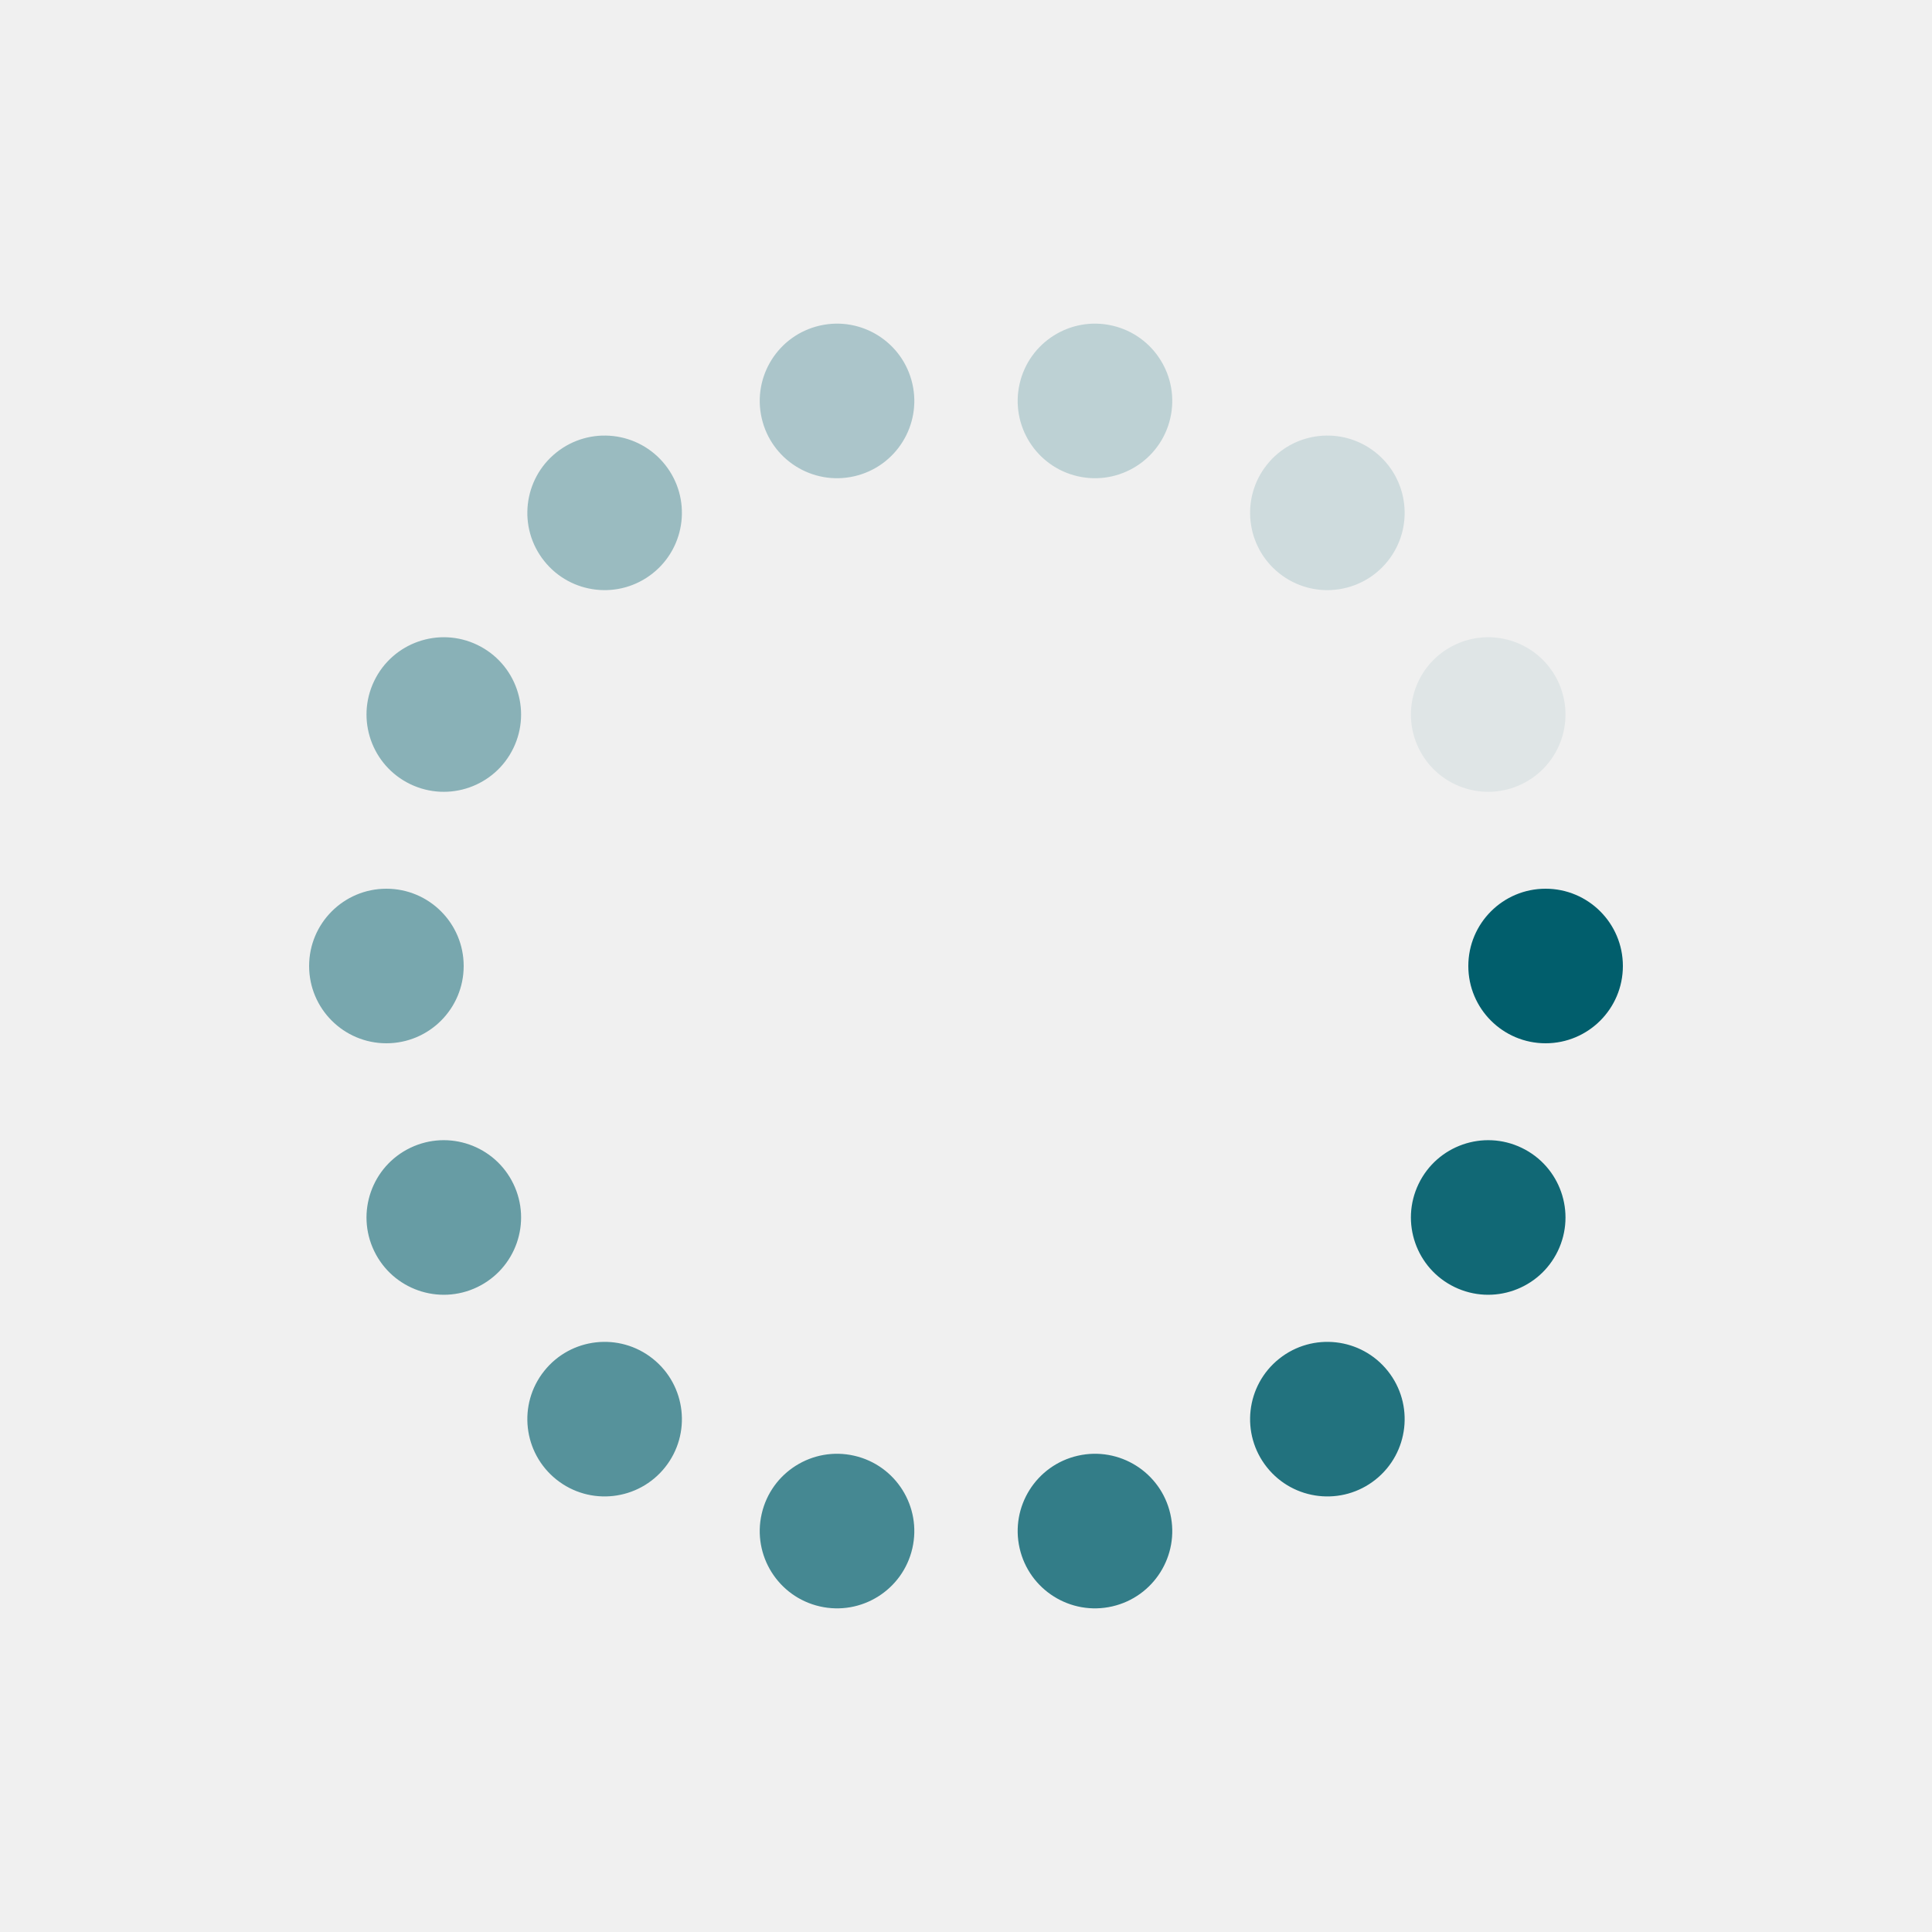
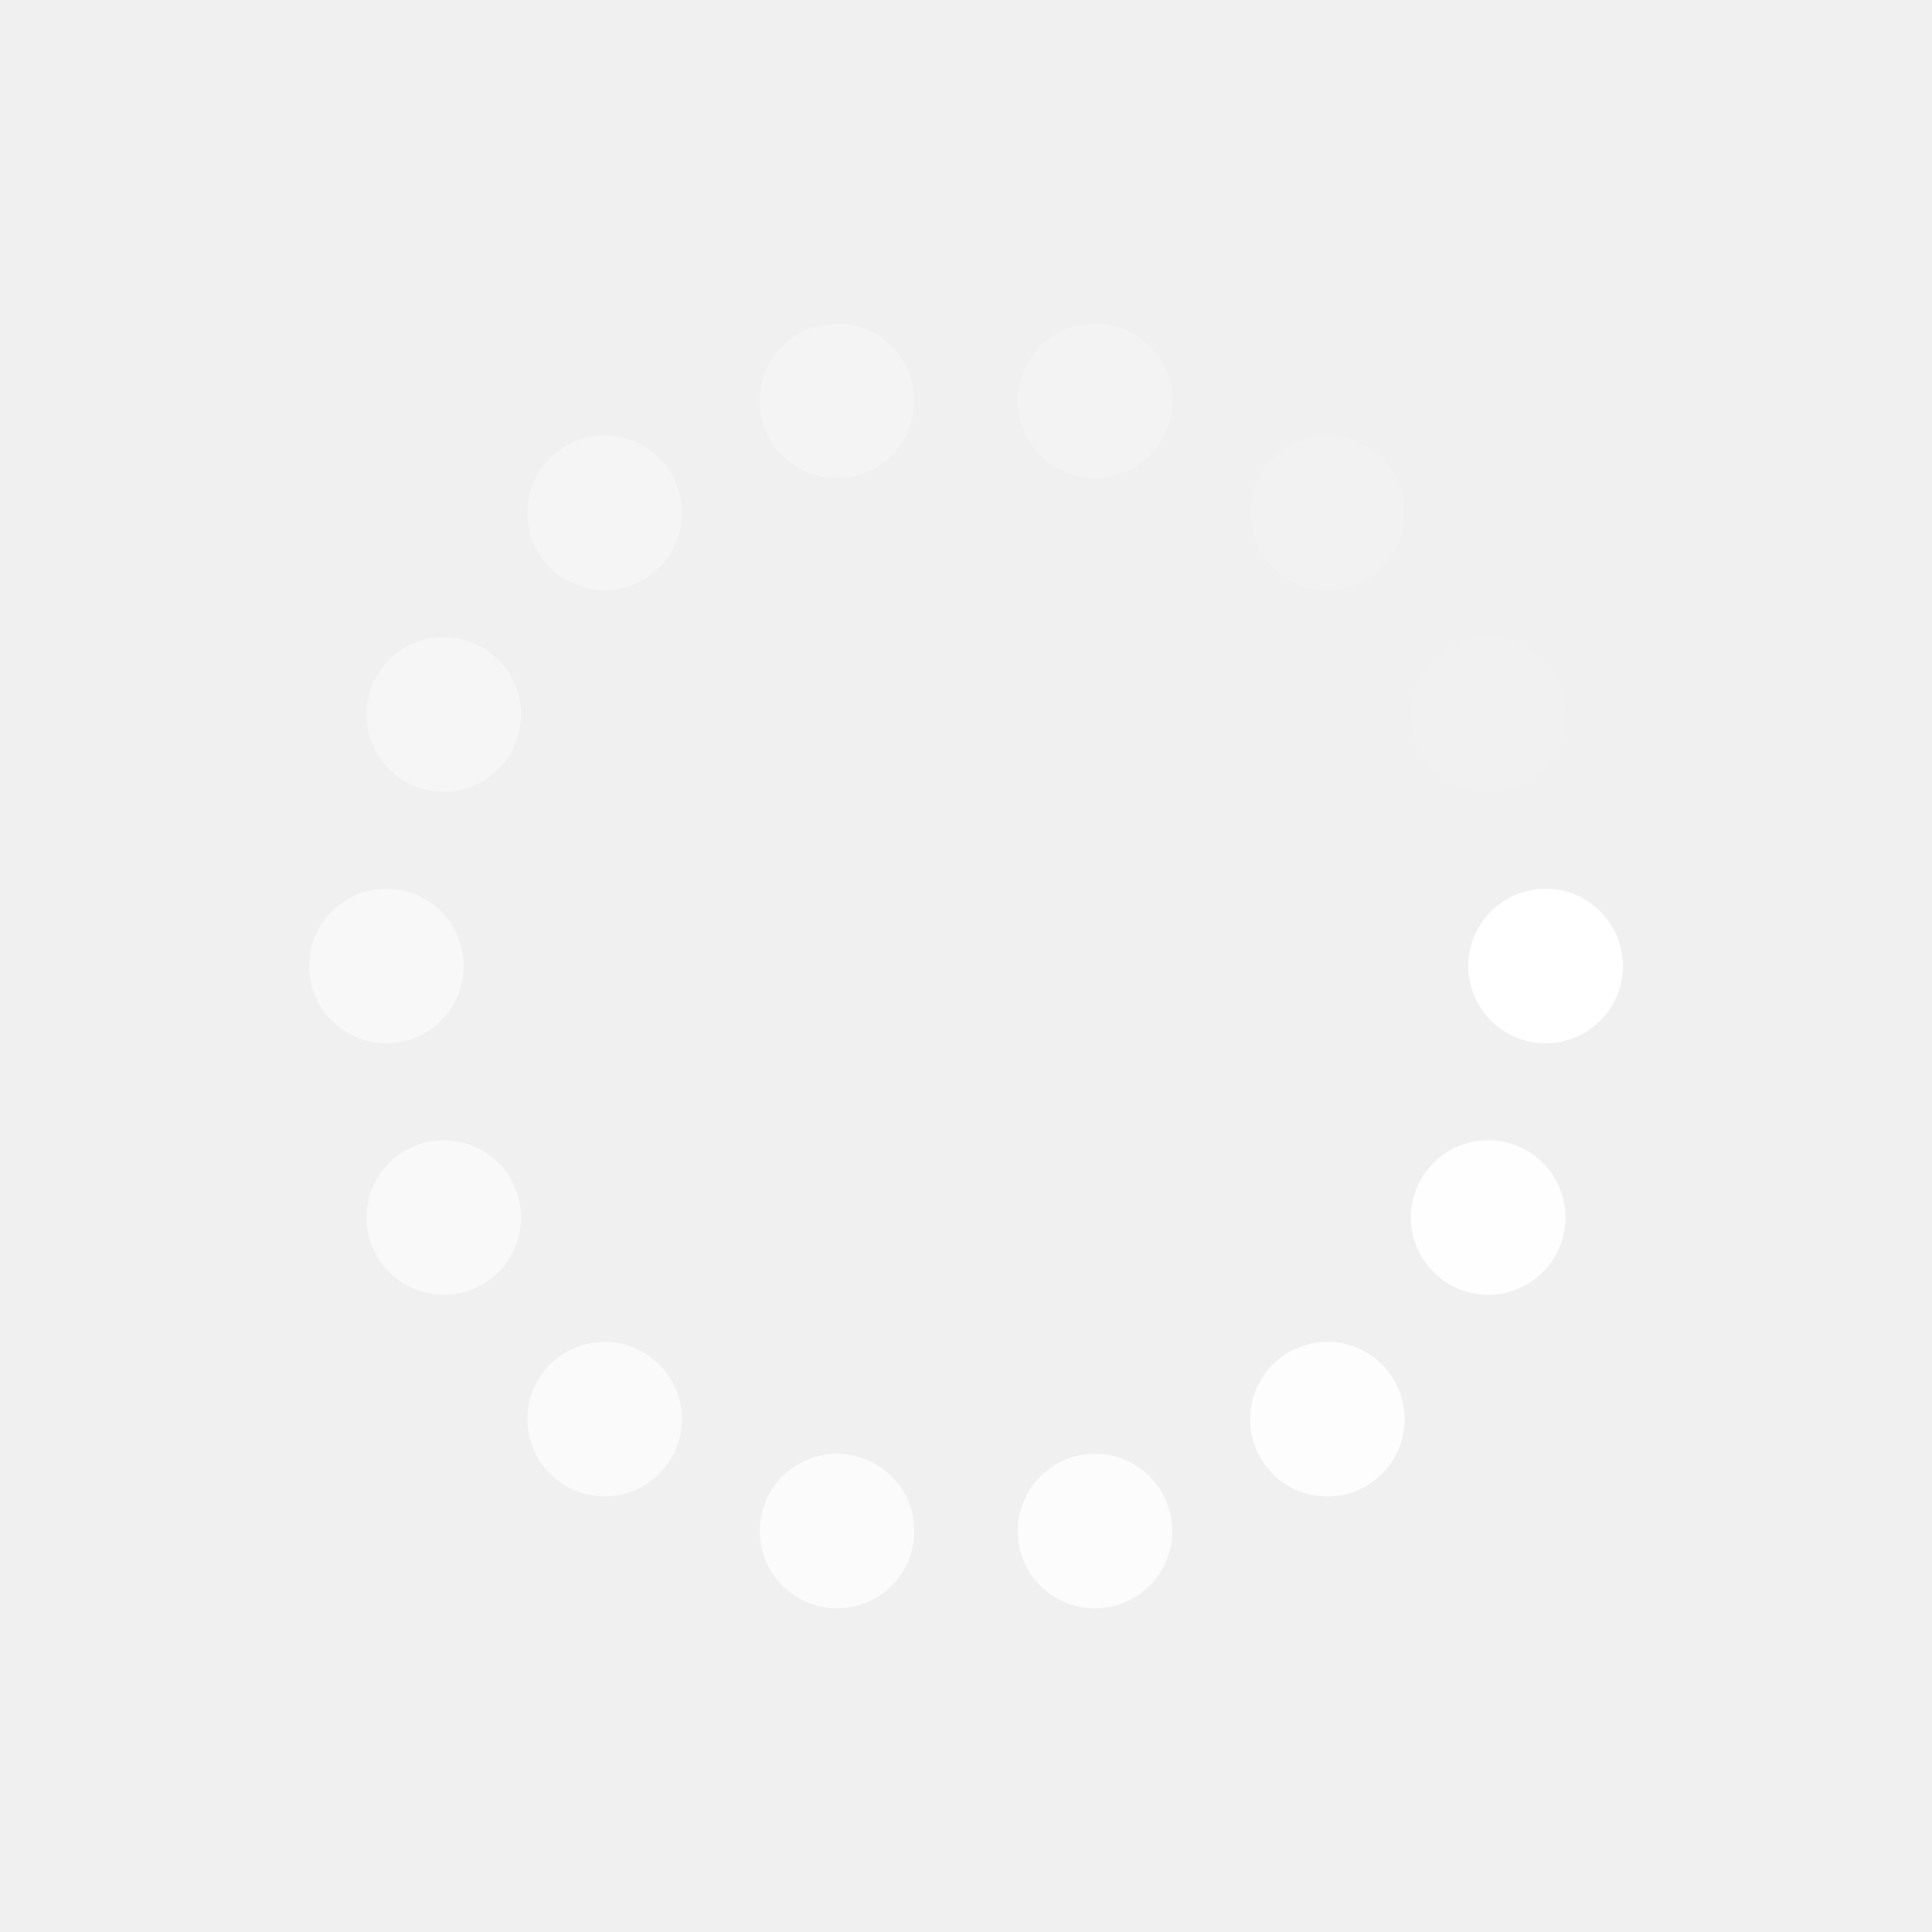
<svg xmlns="http://www.w3.org/2000/svg" style="margin:auto;display:block;" width="284px" height="284px" viewBox="0 0 100 100" preserveAspectRatio="xMidYMid">
  <g transform="translate(80,50)">
    <g transform="rotate(0)">
-       <circle cx="0" cy="0" r="4" fill="#015e6c" fill-opacity="1">
+       <circle cx="0" cy="0" r="4" fill="#fff" fill-opacity="1">
        <animateTransform attributeName="transform" type="scale" begin="-1.629s" values="1.34 1.34;1 1" keyTimes="0;1" dur="1.754s" repeatCount="indefinite" />
        <animate attributeName="fill-opacity" keyTimes="0;1" dur="1.754s" repeatCount="indefinite" values="1;0" begin="-1.629s" />
      </circle>
    </g>
  </g>
  <g transform="translate(77.02907,63.01651)">
    <g transform="rotate(25.71429)">
-       <circle cx="0" cy="0" r="4" fill="#015e6c" fill-opacity="0.929">
+       <circle cx="0" cy="0" r="4" fill="#fff" fill-opacity="0.929">
        <animateTransform attributeName="transform" type="scale" begin="-1.504s" values="1.34 1.34;1 1" keyTimes="0;1" dur="1.754s" repeatCount="indefinite" />
        <animate attributeName="fill-opacity" keyTimes="0;1" dur="1.754s" repeatCount="indefinite" values="1;0" begin="-1.504s" />
      </circle>
    </g>
  </g>
  <g transform="translate(68.70469,73.45494)">
    <g transform="rotate(51.42857)">
-       <circle cx="0" cy="0" r="4" fill="#015e6c" fill-opacity="0.857">
+       <circle cx="0" cy="0" r="4" fill="#fff" fill-opacity="0.857">
        <animateTransform attributeName="transform" type="scale" begin="-1.378s" values="1.34 1.34;1 1" keyTimes="0;1" dur="1.754s" repeatCount="indefinite" />
        <animate attributeName="fill-opacity" keyTimes="0;1" dur="1.754s" repeatCount="indefinite" values="1;0" begin="-1.378s" />
      </circle>
    </g>
  </g>
  <g transform="translate(56.67563,79.24784)">
    <g transform="rotate(77.14286)">
-       <circle cx="0" cy="0" r="4" fill="#015e6c" fill-opacity="0.786">
+       <circle cx="0" cy="0" r="4" fill="#fff" fill-opacity="0.786">
        <animateTransform attributeName="transform" type="scale" begin="-1.253s" values="1.34 1.34;1 1" keyTimes="0;1" dur="1.754s" repeatCount="indefinite" />
        <animate attributeName="fill-opacity" keyTimes="0;1" dur="1.754s" repeatCount="indefinite" values="1;0" begin="-1.253s" />
      </circle>
    </g>
  </g>
  <g transform="translate(43.32437,79.24784)">
    <g transform="rotate(102.8571)">
-       <circle cx="0" cy="0" r="4" fill="#015e6c" fill-opacity="0.714">
+       <circle cx="0" cy="0" r="4" fill="#fff" fill-opacity="0.714">
        <animateTransform attributeName="transform" type="scale" begin="-1.128s" values="1.34 1.34;1 1" keyTimes="0;1" dur="1.754s" repeatCount="indefinite" />
        <animate attributeName="fill-opacity" keyTimes="0;1" dur="1.754s" repeatCount="indefinite" values="1;0" begin="-1.128s" />
      </circle>
    </g>
  </g>
  <g transform="translate(31.29531,73.45494)">
    <g transform="rotate(128.5714)">
-       <circle cx="0" cy="0" r="4" fill="#015e6c" fill-opacity="0.643">
+       <circle cx="0" cy="0" r="4" fill="#fff" fill-opacity="0.643">
        <animateTransform attributeName="transform" type="scale" begin="-1.003s" values="1.34 1.34;1 1" keyTimes="0;1" dur="1.754s" repeatCount="indefinite" />
        <animate attributeName="fill-opacity" keyTimes="0;1" dur="1.754s" repeatCount="indefinite" values="1;0" begin="-1.003s" />
      </circle>
    </g>
  </g>
  <g transform="translate(22.97093,63.01651)">
    <g transform="rotate(154.2857)">
-       <circle cx="0" cy="0" r="4" fill="#015e6c" fill-opacity="0.571">
+       <circle cx="0" cy="0" r="4" fill="#fff" fill-opacity="0.571">
        <animateTransform attributeName="transform" type="scale" begin="-0.877s" values="1.34 1.34;1 1" keyTimes="0;1" dur="1.754s" repeatCount="indefinite" />
        <animate attributeName="fill-opacity" keyTimes="0;1" dur="1.754s" repeatCount="indefinite" values="1;0" begin="-0.877s" />
      </circle>
    </g>
  </g>
  <g transform="translate(20,50)">
    <g transform="rotate(180)">
-       <circle cx="0" cy="0" r="4" fill="#015e6c" fill-opacity="0.5">
+       <circle cx="0" cy="0" r="4" fill="#fff" fill-opacity="0.5">
        <animateTransform attributeName="transform" type="scale" begin="-0.752s" values="1.34 1.34;1 1" keyTimes="0;1" dur="1.754s" repeatCount="indefinite" />
        <animate attributeName="fill-opacity" keyTimes="0;1" dur="1.754s" repeatCount="indefinite" values="1;0" begin="-0.752s" />
      </circle>
    </g>
  </g>
  <g transform="translate(22.97093,36.98349)">
    <g transform="rotate(205.7143)">
-       <circle cx="0" cy="0" r="4" fill="#015e6c" fill-opacity="0.429">
+       <circle cx="0" cy="0" r="4" fill="#fff" fill-opacity="0.429">
        <animateTransform attributeName="transform" type="scale" begin="-0.627s" values="1.34 1.34;1 1" keyTimes="0;1" dur="1.754s" repeatCount="indefinite" />
        <animate attributeName="fill-opacity" keyTimes="0;1" dur="1.754s" repeatCount="indefinite" values="1;0" begin="-0.627s" />
      </circle>
    </g>
  </g>
  <g transform="translate(31.29531,26.54506)">
    <g transform="rotate(231.4286)">
-       <circle cx="0" cy="0" r="4" fill="#015e6c" fill-opacity="0.357">
+       <circle cx="0" cy="0" r="4" fill="#fff" fill-opacity="0.357">
        <animateTransform attributeName="transform" type="scale" begin="-0.501s" values="1.34 1.34;1 1" keyTimes="0;1" dur="1.754s" repeatCount="indefinite" />
        <animate attributeName="fill-opacity" keyTimes="0;1" dur="1.754s" repeatCount="indefinite" values="1;0" begin="-0.501s" />
      </circle>
    </g>
  </g>
  <g transform="translate(43.32437,20.75216)">
    <g transform="rotate(257.1429)">
-       <circle cx="0" cy="0" r="4" fill="#015e6c" fill-opacity="0.286">
+       <circle cx="0" cy="0" r="4" fill="#fff" fill-opacity="0.286">
        <animateTransform attributeName="transform" type="scale" begin="-0.376s" values="1.34 1.34;1 1" keyTimes="0;1" dur="1.754s" repeatCount="indefinite" />
        <animate attributeName="fill-opacity" keyTimes="0;1" dur="1.754s" repeatCount="indefinite" values="1;0" begin="-0.376s" />
      </circle>
    </g>
  </g>
  <g transform="translate(56.67563,20.75216)">
    <g transform="rotate(282.8571)">
-       <circle cx="0" cy="0" r="4" fill="#015e6c" fill-opacity="0.214">
+       <circle cx="0" cy="0" r="4" fill="#fff" fill-opacity="0.214">
        <animateTransform attributeName="transform" type="scale" begin="-0.251s" values="1.34 1.34;1 1" keyTimes="0;1" dur="1.754s" repeatCount="indefinite" />
        <animate attributeName="fill-opacity" keyTimes="0;1" dur="1.754s" repeatCount="indefinite" values="1;0" begin="-0.251s" />
      </circle>
    </g>
  </g>
  <g transform="translate(68.70469,26.54506)">
    <g transform="rotate(308.5714)">
-       <circle cx="0" cy="0" r="4" fill="#015e6c" fill-opacity="0.143">
+       <circle cx="0" cy="0" r="4" fill="#fff" fill-opacity="0.143">
        <animateTransform attributeName="transform" type="scale" begin="-0.125s" values="1.34 1.34;1 1" keyTimes="0;1" dur="1.754s" repeatCount="indefinite" />
        <animate attributeName="fill-opacity" keyTimes="0;1" dur="1.754s" repeatCount="indefinite" values="1;0" begin="-0.125s" />
      </circle>
    </g>
  </g>
  <g transform="translate(77.02907,36.98349)">
    <g transform="rotate(334.2857)">
-       <circle cx="0" cy="0" r="4" fill="#015e6c" fill-opacity="0.071">
+       <circle cx="0" cy="0" r="4" fill="#fff" fill-opacity="0.071">
        <animateTransform attributeName="transform" type="scale" begin="0s" values="1.34 1.34;1 1" keyTimes="0;1" dur="1.754s" repeatCount="indefinite" />
        <animate attributeName="fill-opacity" keyTimes="0;1" dur="1.754s" repeatCount="indefinite" values="1;0" begin="0s" />
      </circle>
    </g>
  </g>
</svg>
